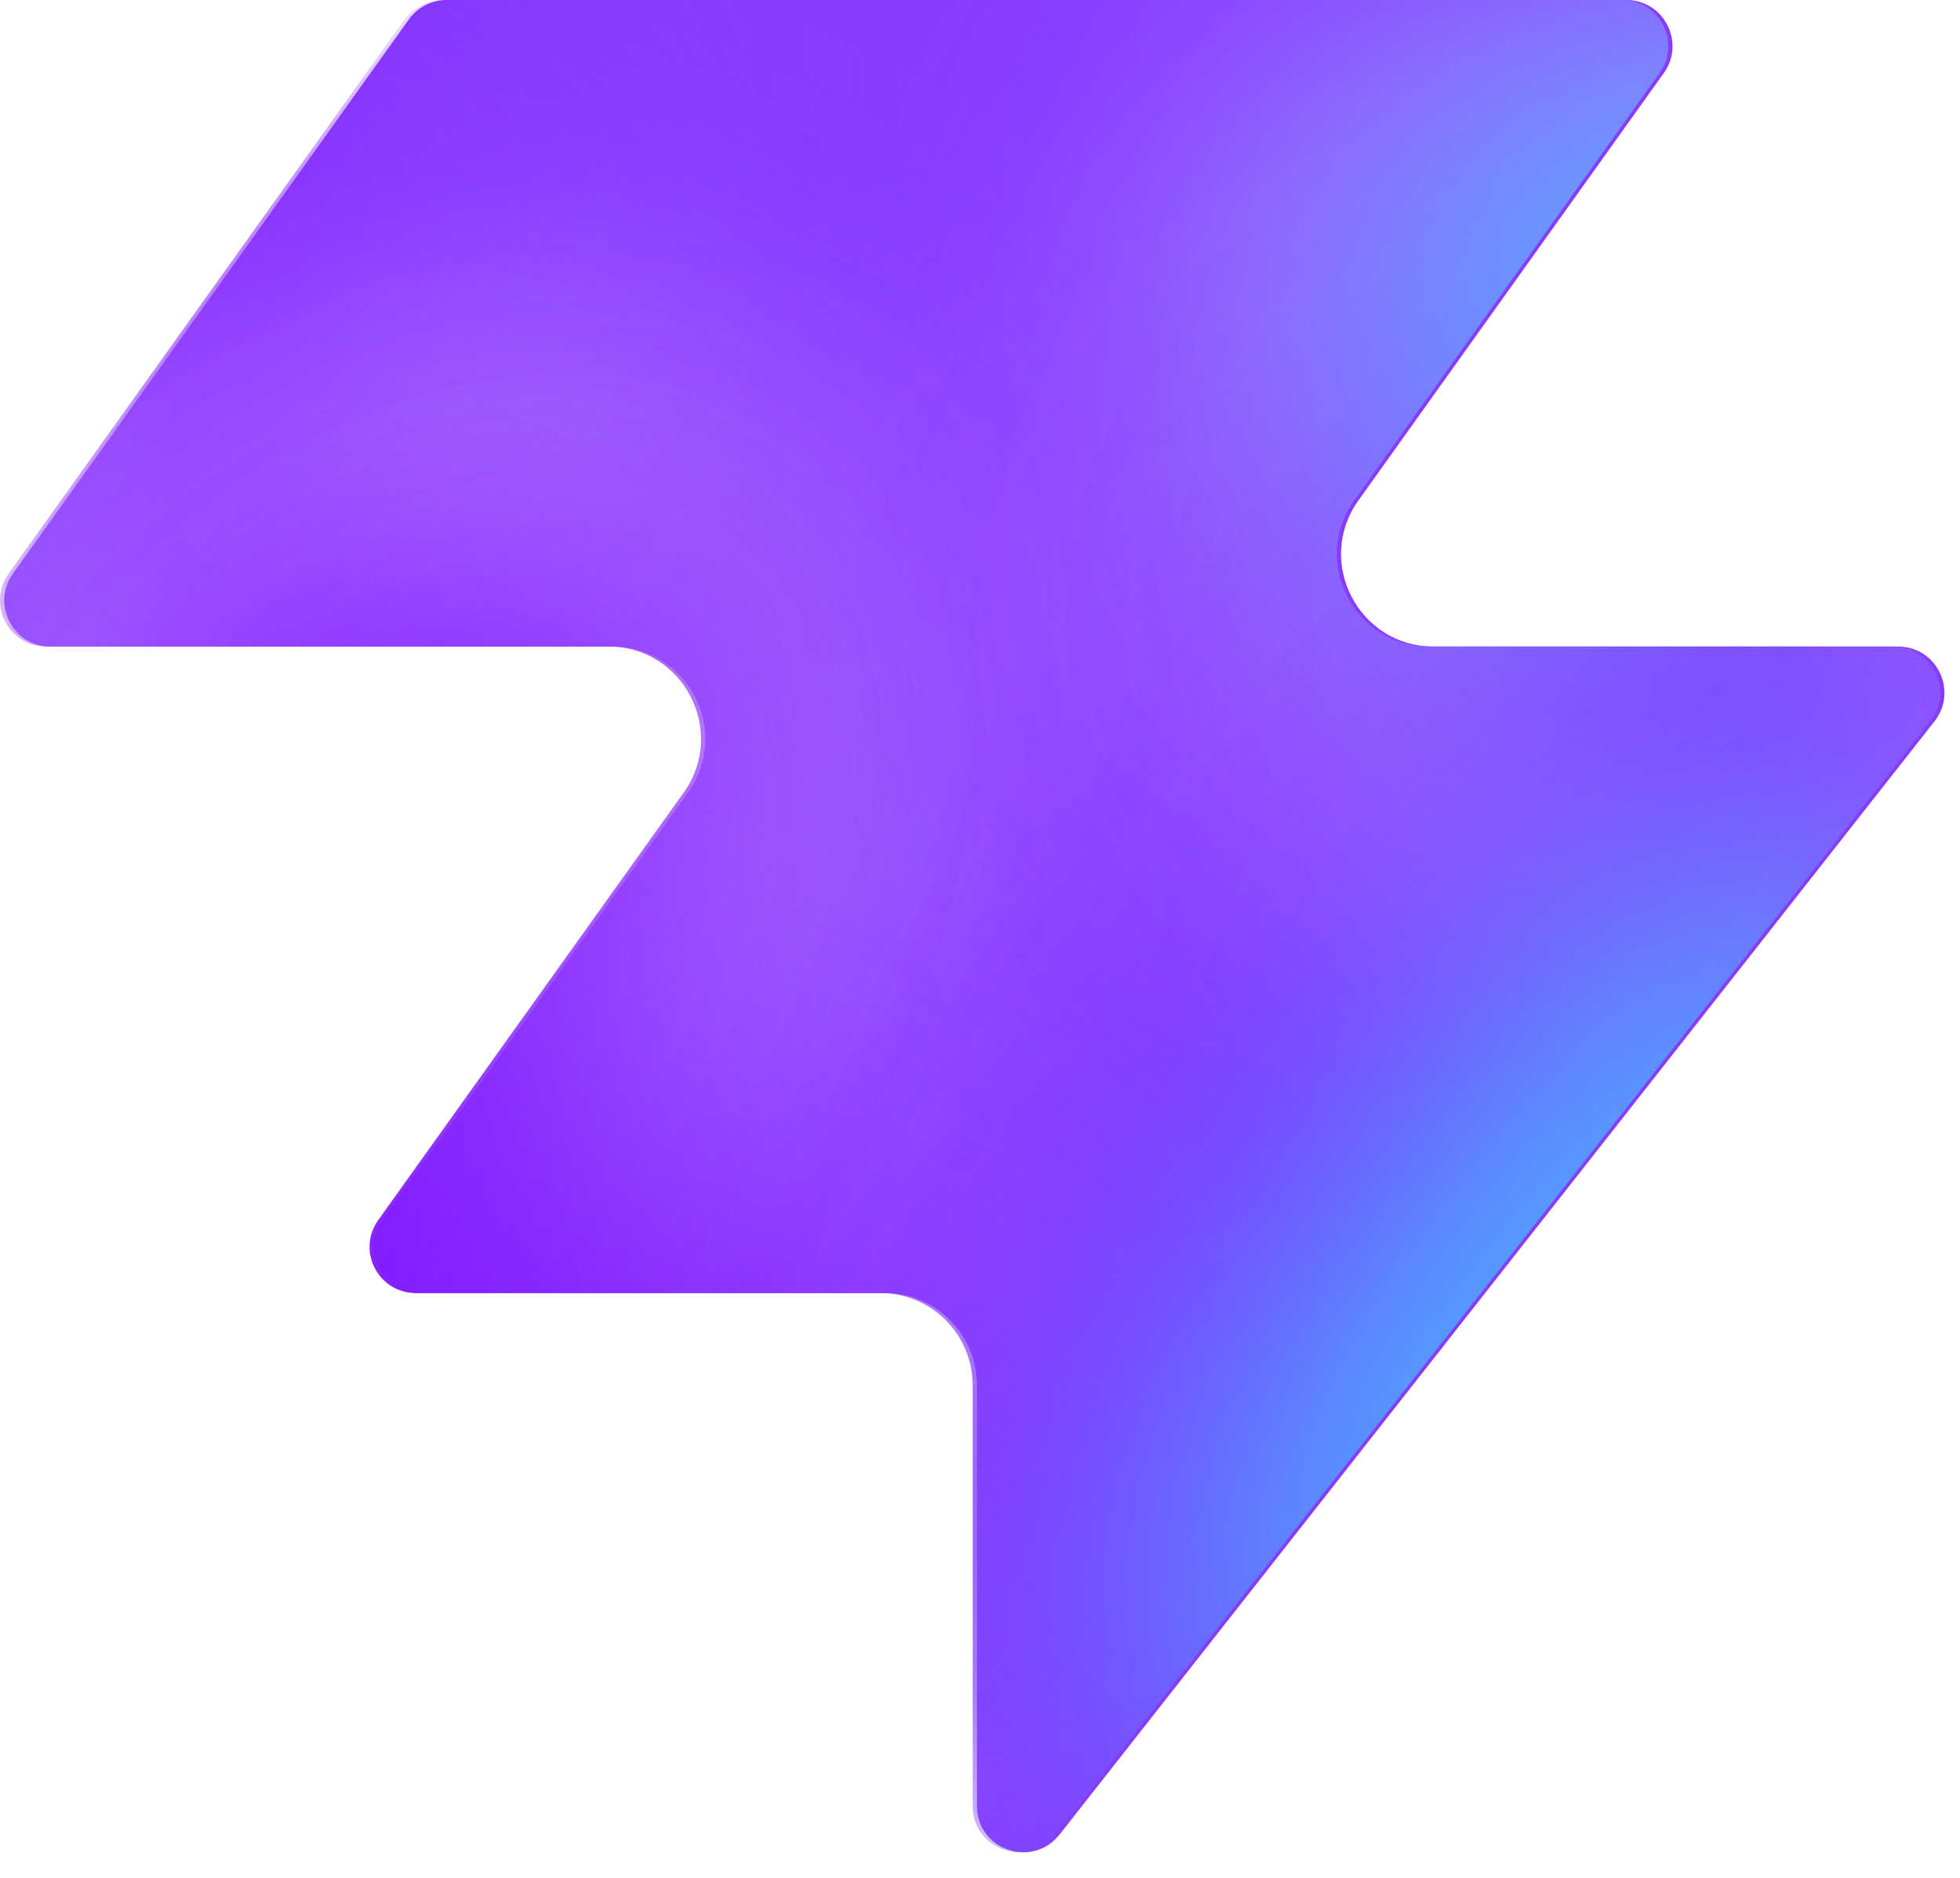
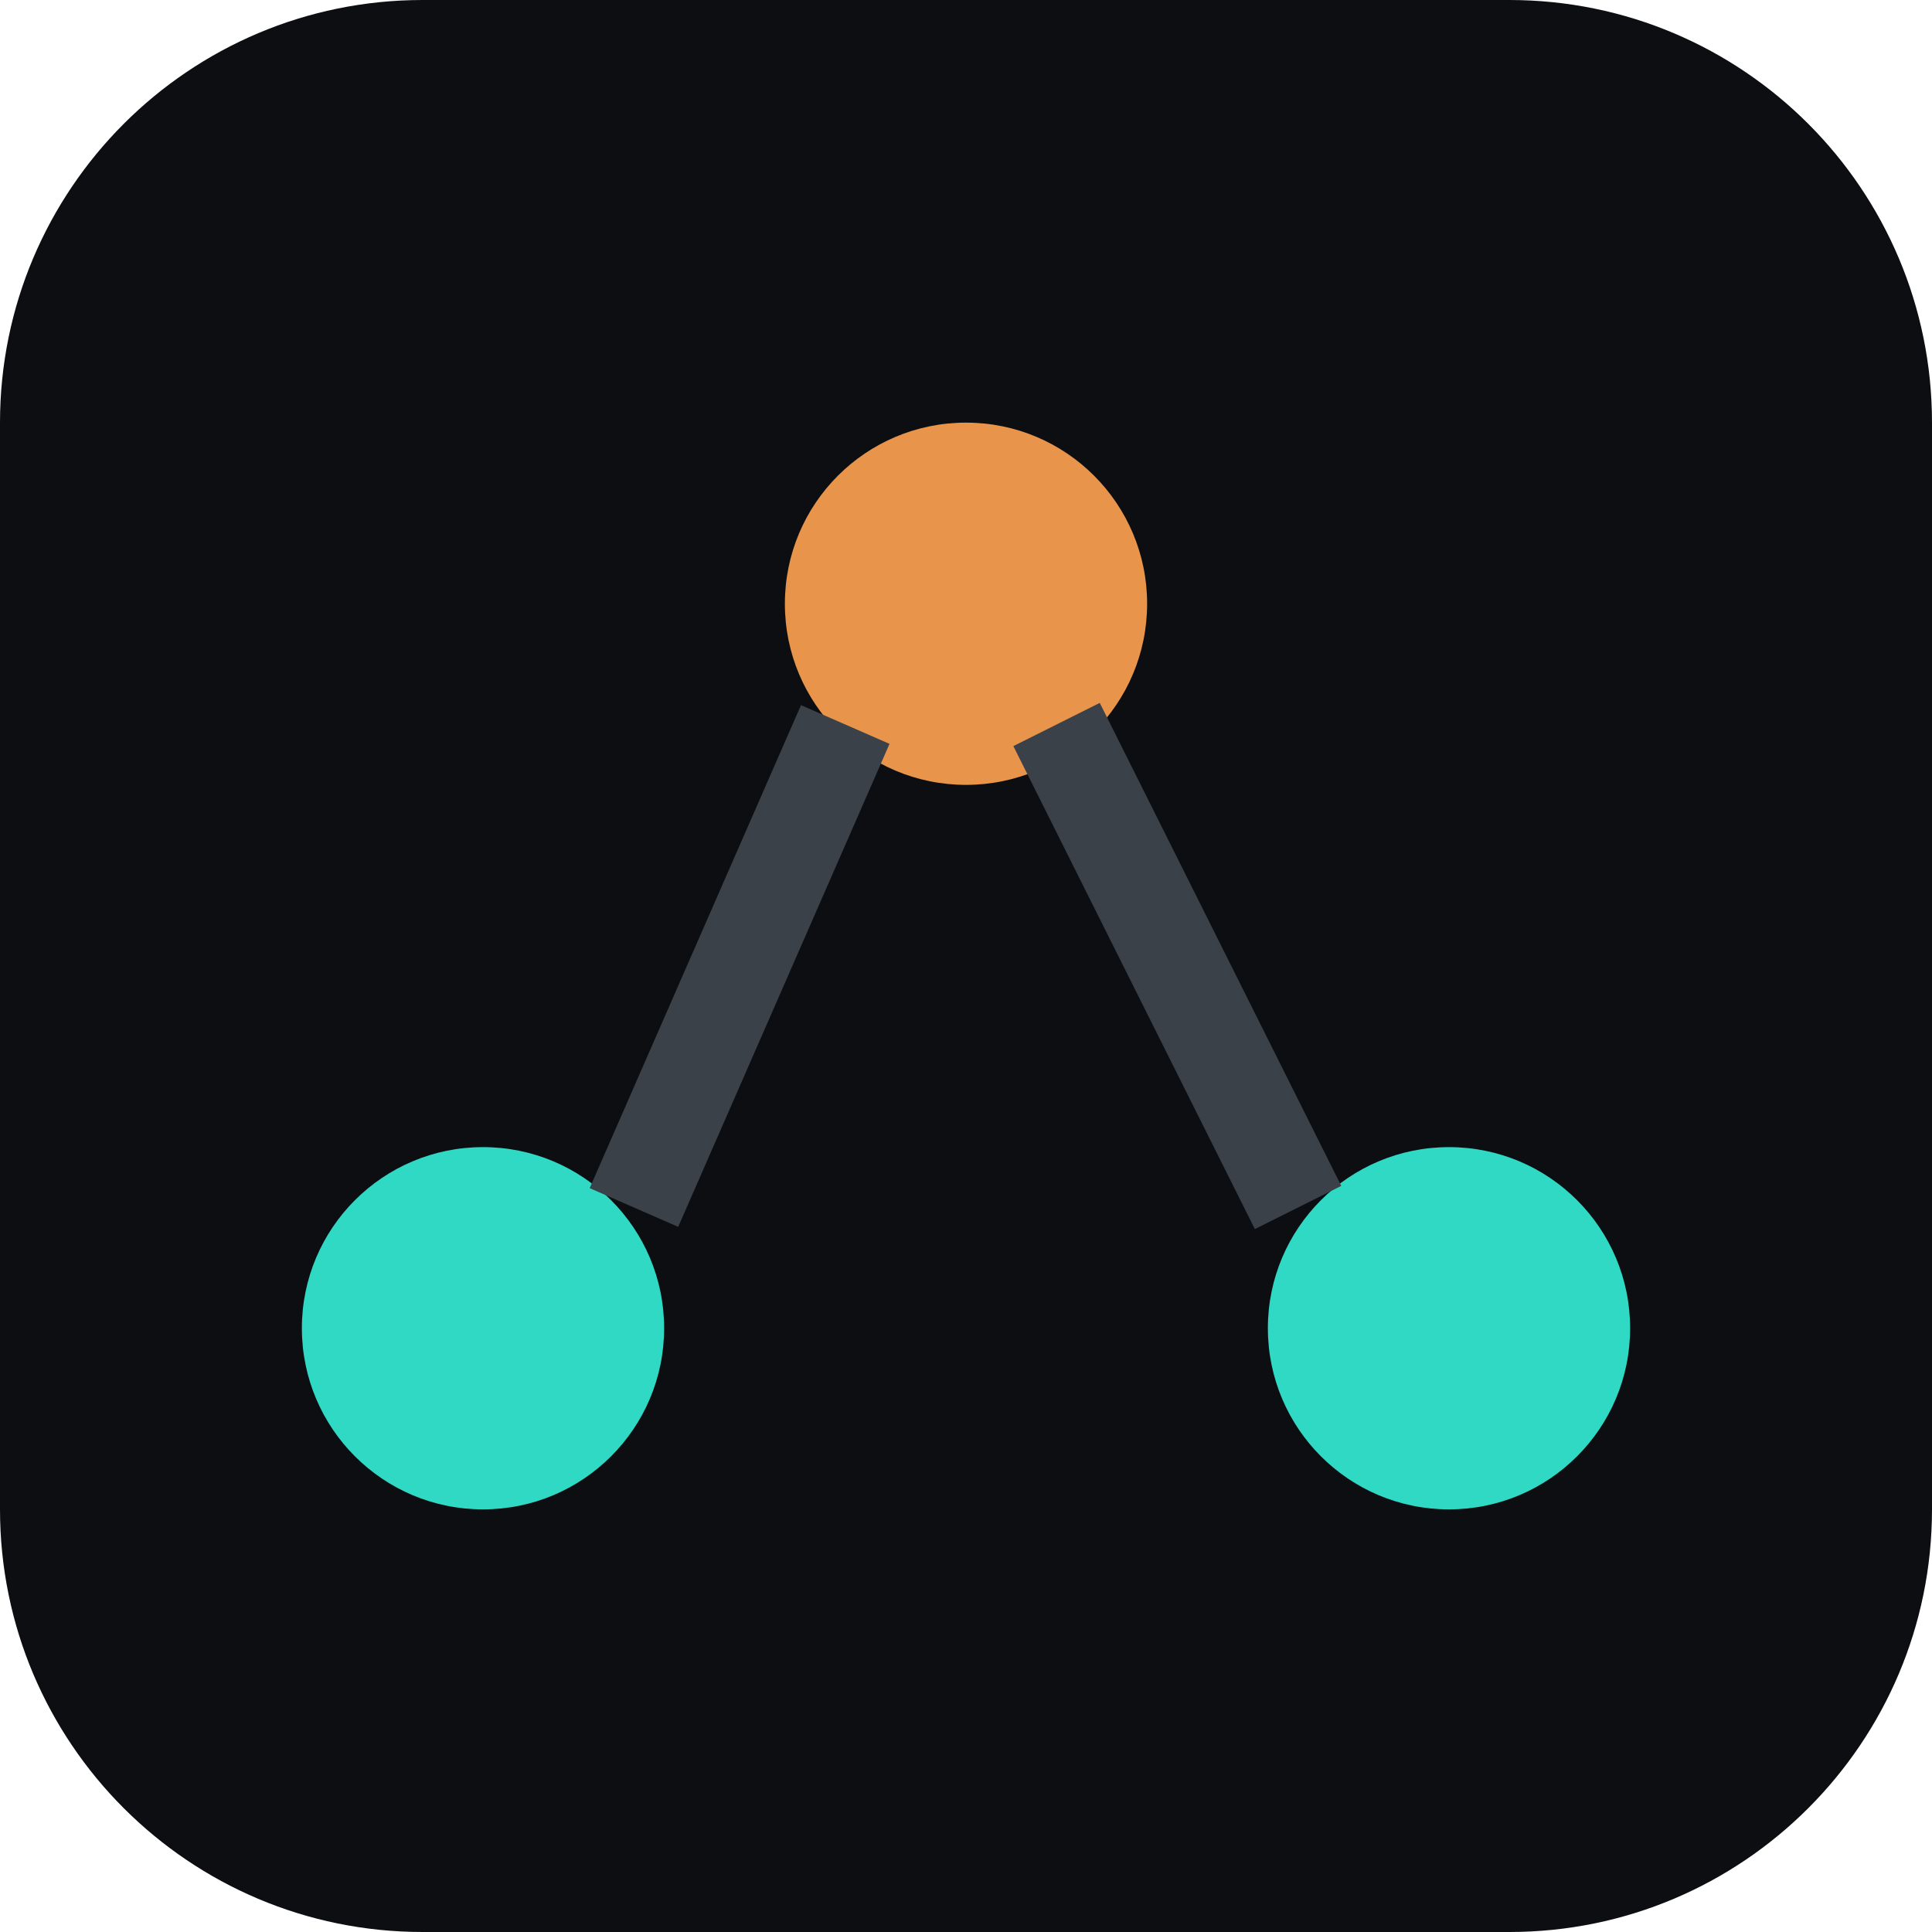
- <svg xmlns="http://www.w3.org/2000/svg" width="48" height="46" fill="none" viewBox="0 0 48 46">
-   <path fill="#863bff" d="M25.946 44.938c-.664.845-2.021.375-2.021-.698V33.937a2.26 2.26 0 0 0-2.262-2.262H10.287c-.92 0-1.456-1.04-.92-1.788l7.48-10.471c1.07-1.497 0-3.578-1.842-3.578H1.237c-.92 0-1.456-1.04-.92-1.788L10.013.474c.214-.297.556-.474.92-.474h28.894c.92 0 1.456 1.04.92 1.788l-7.48 10.471c-1.07 1.498 0 3.579 1.842 3.579h11.377c.943 0 1.473 1.088.89 1.83L25.947 44.94z" style="fill:#863bff;fill:color(display-p3 .525 .23 1);fill-opacity:1" />
-   <mask id="a" width="48" height="46" x="0" y="0" maskUnits="userSpaceOnUse" style="mask-type:alpha">
-     <path fill="#000" d="M25.842 44.938c-.664.844-2.021.375-2.021-.698V33.937a2.26 2.26 0 0 0-2.262-2.262H10.183c-.92 0-1.456-1.04-.92-1.788l7.48-10.471c1.07-1.498 0-3.579-1.842-3.579H1.133c-.92 0-1.456-1.04-.92-1.787L9.91.473c.214-.297.556-.474.92-.474h28.894c.92 0 1.456 1.04.92 1.788l-7.48 10.471c-1.07 1.498 0 3.578 1.842 3.578h11.377c.943 0 1.473 1.088.89 1.832L25.843 44.94z" style="fill:#000;fill-opacity:1" />
-   </mask>
-   <g mask="url(#a)">
-     <g filter="url(#b)">
-       <ellipse cx="5.508" cy="14.704" fill="#ede6ff" rx="5.508" ry="14.704" style="fill:#ede6ff;fill:color(display-p3 .927 .903 1);fill-opacity:1" transform="matrix(.00324 1 1 -.00324 -4.47 31.516)" />
-     </g>
-     <g filter="url(#c)">
-       <ellipse cx="10.399" cy="29.851" fill="#ede6ff" rx="10.399" ry="29.851" style="fill:#ede6ff;fill:color(display-p3 .927 .903 1);fill-opacity:1" transform="matrix(.00324 1 1 -.00324 -39.328 7.883)" />
-     </g>
-     <g filter="url(#d)">
-       <ellipse cx="5.508" cy="30.487" fill="#7e14ff" rx="5.508" ry="30.487" style="fill:#7e14ff;fill:color(display-p3 .492 .077 1);fill-opacity:1" transform="rotate(89.814 -25.913 -14.639)scale(1 -1)" />
-     </g>
-     <g filter="url(#e)">
-       <ellipse cx="5.508" cy="30.599" fill="#7e14ff" rx="5.508" ry="30.599" style="fill:#7e14ff;fill:color(display-p3 .492 .077 1);fill-opacity:1" transform="rotate(89.814 -32.644 -3.334)scale(1 -1)" />
-     </g>
-     <g filter="url(#f)">
-       <ellipse cx="5.508" cy="30.599" fill="#7e14ff" rx="5.508" ry="30.599" style="fill:#7e14ff;fill:color(display-p3 .492 .077 1);fill-opacity:1" transform="matrix(.00324 1 1 -.00324 -34.34 30.47)" />
-     </g>
-     <g filter="url(#g)">
-       <ellipse cx="14.072" cy="22.078" fill="#ede6ff" rx="14.072" ry="22.078" style="fill:#ede6ff;fill:color(display-p3 .927 .903 1);fill-opacity:1" transform="rotate(93.35 24.506 48.493)scale(-1 1)" />
-     </g>
-     <g filter="url(#h)">
-       <ellipse cx="3.47" cy="21.501" fill="#7e14ff" rx="3.47" ry="21.501" style="fill:#7e14ff;fill:color(display-p3 .492 .077 1);fill-opacity:1" transform="rotate(89.009 28.708 47.59)scale(-1 1)" />
-     </g>
-     <g filter="url(#i)">
-       <ellipse cx="3.47" cy="21.501" fill="#7e14ff" rx="3.47" ry="21.501" style="fill:#7e14ff;fill:color(display-p3 .492 .077 1);fill-opacity:1" transform="rotate(89.009 28.708 47.59)scale(-1 1)" />
-     </g>
-     <g filter="url(#j)">
-       <ellipse cx=".387" cy="8.972" fill="#7e14ff" rx="4.407" ry="29.108" style="fill:#7e14ff;fill:color(display-p3 .492 .077 1);fill-opacity:1" transform="rotate(39.51 .387 8.972)" />
-     </g>
-     <g filter="url(#k)">
-       <ellipse cx="47.523" cy="-6.092" fill="#7e14ff" rx="4.407" ry="29.108" style="fill:#7e14ff;fill:color(display-p3 .492 .077 1);fill-opacity:1" transform="rotate(37.892 47.523 -6.092)" />
-     </g>
-     <g filter="url(#l)">
-       <ellipse cx="41.412" cy="6.333" fill="#47bfff" rx="5.971" ry="9.665" style="fill:#47bfff;fill:color(display-p3 .28 .748 1);fill-opacity:1" transform="rotate(37.892 41.412 6.333)" />
-     </g>
-     <g filter="url(#m)">
-       <ellipse cx="-1.879" cy="38.332" fill="#7e14ff" rx="4.407" ry="29.108" style="fill:#7e14ff;fill:color(display-p3 .492 .077 1);fill-opacity:1" transform="rotate(37.892 -1.88 38.332)" />
-     </g>
-     <g filter="url(#n)">
-       <ellipse cx="-1.879" cy="38.332" fill="#7e14ff" rx="4.407" ry="29.108" style="fill:#7e14ff;fill:color(display-p3 .492 .077 1);fill-opacity:1" transform="rotate(37.892 -1.88 38.332)" />
-     </g>
-     <g filter="url(#o)">
-       <ellipse cx="35.651" cy="29.907" fill="#7e14ff" rx="4.407" ry="29.108" style="fill:#7e14ff;fill:color(display-p3 .492 .077 1);fill-opacity:1" transform="rotate(37.892 35.651 29.907)" />
-     </g>
-     <g filter="url(#p)">
-       <ellipse cx="38.418" cy="32.4" fill="#47bfff" rx="5.971" ry="15.297" style="fill:#47bfff;fill:color(display-p3 .28 .748 1);fill-opacity:1" transform="rotate(37.892 38.418 32.4)" />
-     </g>
-   </g>
-   <defs>
-     <filter id="b" width="60.045" height="41.654" x="-19.77" y="16.149" color-interpolation-filters="sRGB" filterUnits="userSpaceOnUse">
-       <feFlood flood-opacity="0" result="BackgroundImageFix" />
-       <feBlend in="SourceGraphic" in2="BackgroundImageFix" result="shape" />
-       <feGaussianBlur result="effect1_foregroundBlur_2002_17158" stdDeviation="7.659" />
-     </filter>
-     <filter id="c" width="90.34" height="51.437" x="-54.613" y="-7.533" color-interpolation-filters="sRGB" filterUnits="userSpaceOnUse">
-       <feFlood flood-opacity="0" result="BackgroundImageFix" />
-       <feBlend in="SourceGraphic" in2="BackgroundImageFix" result="shape" />
-       <feGaussianBlur result="effect1_foregroundBlur_2002_17158" stdDeviation="7.659" />
-     </filter>
-     <filter id="d" width="79.355" height="29.4" x="-49.64" y="2.03" color-interpolation-filters="sRGB" filterUnits="userSpaceOnUse">
-       <feFlood flood-opacity="0" result="BackgroundImageFix" />
-       <feBlend in="SourceGraphic" in2="BackgroundImageFix" result="shape" />
-       <feGaussianBlur result="effect1_foregroundBlur_2002_17158" stdDeviation="4.596" />
-     </filter>
-     <filter id="e" width="79.579" height="29.4" x="-45.045" y="20.029" color-interpolation-filters="sRGB" filterUnits="userSpaceOnUse">
-       <feFlood flood-opacity="0" result="BackgroundImageFix" />
-       <feBlend in="SourceGraphic" in2="BackgroundImageFix" result="shape" />
-       <feGaussianBlur result="effect1_foregroundBlur_2002_17158" stdDeviation="4.596" />
-     </filter>
-     <filter id="f" width="79.579" height="29.4" x="-43.513" y="21.178" color-interpolation-filters="sRGB" filterUnits="userSpaceOnUse">
-       <feFlood flood-opacity="0" result="BackgroundImageFix" />
-       <feBlend in="SourceGraphic" in2="BackgroundImageFix" result="shape" />
-       <feGaussianBlur result="effect1_foregroundBlur_2002_17158" stdDeviation="4.596" />
-     </filter>
-     <filter id="g" width="74.749" height="58.852" x="15.756" y="-17.901" color-interpolation-filters="sRGB" filterUnits="userSpaceOnUse">
-       <feFlood flood-opacity="0" result="BackgroundImageFix" />
-       <feBlend in="SourceGraphic" in2="BackgroundImageFix" result="shape" />
-       <feGaussianBlur result="effect1_foregroundBlur_2002_17158" stdDeviation="7.659" />
-     </filter>
-     <filter id="h" width="61.377" height="25.362" x="23.548" y="2.284" color-interpolation-filters="sRGB" filterUnits="userSpaceOnUse">
-       <feFlood flood-opacity="0" result="BackgroundImageFix" />
-       <feBlend in="SourceGraphic" in2="BackgroundImageFix" result="shape" />
-       <feGaussianBlur result="effect1_foregroundBlur_2002_17158" stdDeviation="4.596" />
-     </filter>
-     <filter id="i" width="61.377" height="25.362" x="23.548" y="2.284" color-interpolation-filters="sRGB" filterUnits="userSpaceOnUse">
-       <feFlood flood-opacity="0" result="BackgroundImageFix" />
-       <feBlend in="SourceGraphic" in2="BackgroundImageFix" result="shape" />
-       <feGaussianBlur result="effect1_foregroundBlur_2002_17158" stdDeviation="4.596" />
-     </filter>
-     <filter id="j" width="56.045" height="63.649" x="-27.636" y="-22.853" color-interpolation-filters="sRGB" filterUnits="userSpaceOnUse">
-       <feFlood flood-opacity="0" result="BackgroundImageFix" />
-       <feBlend in="SourceGraphic" in2="BackgroundImageFix" result="shape" />
-       <feGaussianBlur result="effect1_foregroundBlur_2002_17158" stdDeviation="4.596" />
-     </filter>
-     <filter id="k" width="54.814" height="64.646" x="20.116" y="-38.415" color-interpolation-filters="sRGB" filterUnits="userSpaceOnUse">
-       <feFlood flood-opacity="0" result="BackgroundImageFix" />
-       <feBlend in="SourceGraphic" in2="BackgroundImageFix" result="shape" />
-       <feGaussianBlur result="effect1_foregroundBlur_2002_17158" stdDeviation="4.596" />
-     </filter>
-     <filter id="l" width="33.541" height="35.313" x="24.641" y="-11.323" color-interpolation-filters="sRGB" filterUnits="userSpaceOnUse">
-       <feFlood flood-opacity="0" result="BackgroundImageFix" />
-       <feBlend in="SourceGraphic" in2="BackgroundImageFix" result="shape" />
-       <feGaussianBlur result="effect1_foregroundBlur_2002_17158" stdDeviation="4.596" />
-     </filter>
-     <filter id="m" width="54.814" height="64.646" x="-29.286" y="6.009" color-interpolation-filters="sRGB" filterUnits="userSpaceOnUse">
-       <feFlood flood-opacity="0" result="BackgroundImageFix" />
-       <feBlend in="SourceGraphic" in2="BackgroundImageFix" result="shape" />
-       <feGaussianBlur result="effect1_foregroundBlur_2002_17158" stdDeviation="4.596" />
-     </filter>
-     <filter id="n" width="54.814" height="64.646" x="-29.286" y="6.009" color-interpolation-filters="sRGB" filterUnits="userSpaceOnUse">
-       <feFlood flood-opacity="0" result="BackgroundImageFix" />
-       <feBlend in="SourceGraphic" in2="BackgroundImageFix" result="shape" />
-       <feGaussianBlur result="effect1_foregroundBlur_2002_17158" stdDeviation="4.596" />
-     </filter>
-     <filter id="o" width="54.814" height="64.646" x="8.244" y="-2.416" color-interpolation-filters="sRGB" filterUnits="userSpaceOnUse">
-       <feFlood flood-opacity="0" result="BackgroundImageFix" />
-       <feBlend in="SourceGraphic" in2="BackgroundImageFix" result="shape" />
-       <feGaussianBlur result="effect1_foregroundBlur_2002_17158" stdDeviation="4.596" />
-     </filter>
-     <filter id="p" width="39.409" height="43.623" x="18.713" y="10.588" color-interpolation-filters="sRGB" filterUnits="userSpaceOnUse">
-       <feFlood flood-opacity="0" result="BackgroundImageFix" />
-       <feBlend in="SourceGraphic" in2="BackgroundImageFix" result="shape" />
-       <feGaussianBlur result="effect1_foregroundBlur_2002_17158" stdDeviation="4.596" />
-     </filter>
-   </defs>
+ <svg xmlns="http://www.w3.org/2000/svg" viewBox="0 0 32 32">
+   <rect width="32" height="32" rx="7" fill="#0c0e12" />
+   <circle cx="8" cy="22" r="3" fill="#2fd9c4" />
+   <circle cx="16" cy="10" r="3" fill="#e8944a" />
+   <circle cx="24" cy="22" r="3" fill="#2fd9c4" />
+   <path d="M10.5 20 L14 12 M17.5 12 L21.5 20" stroke="#3a4149" stroke-width="1.6" fill="none" />
</svg>
